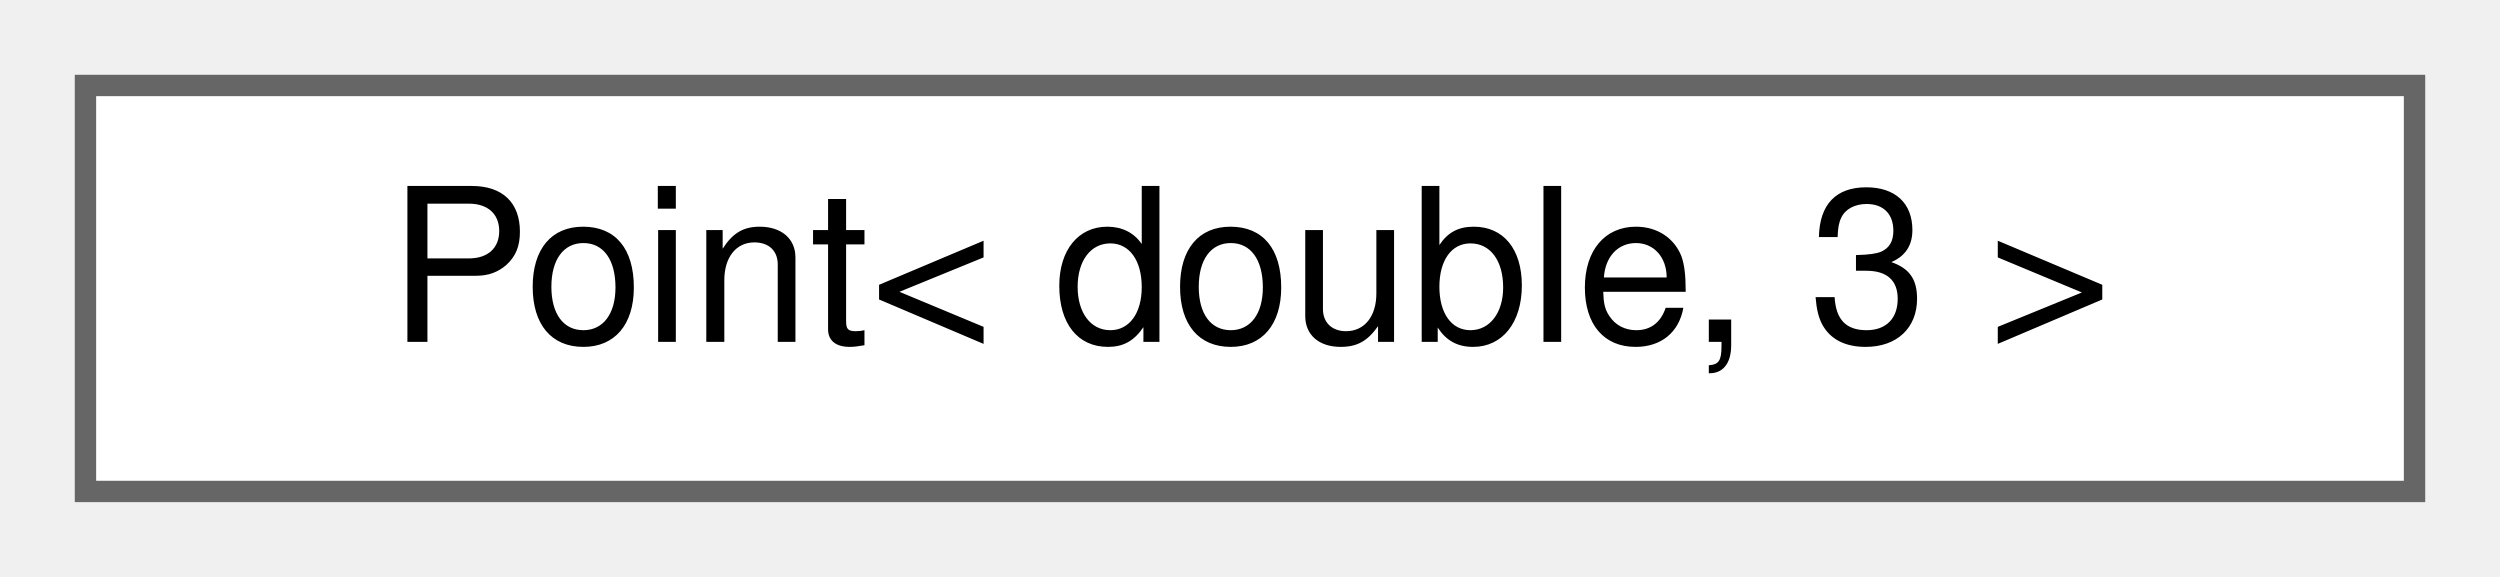
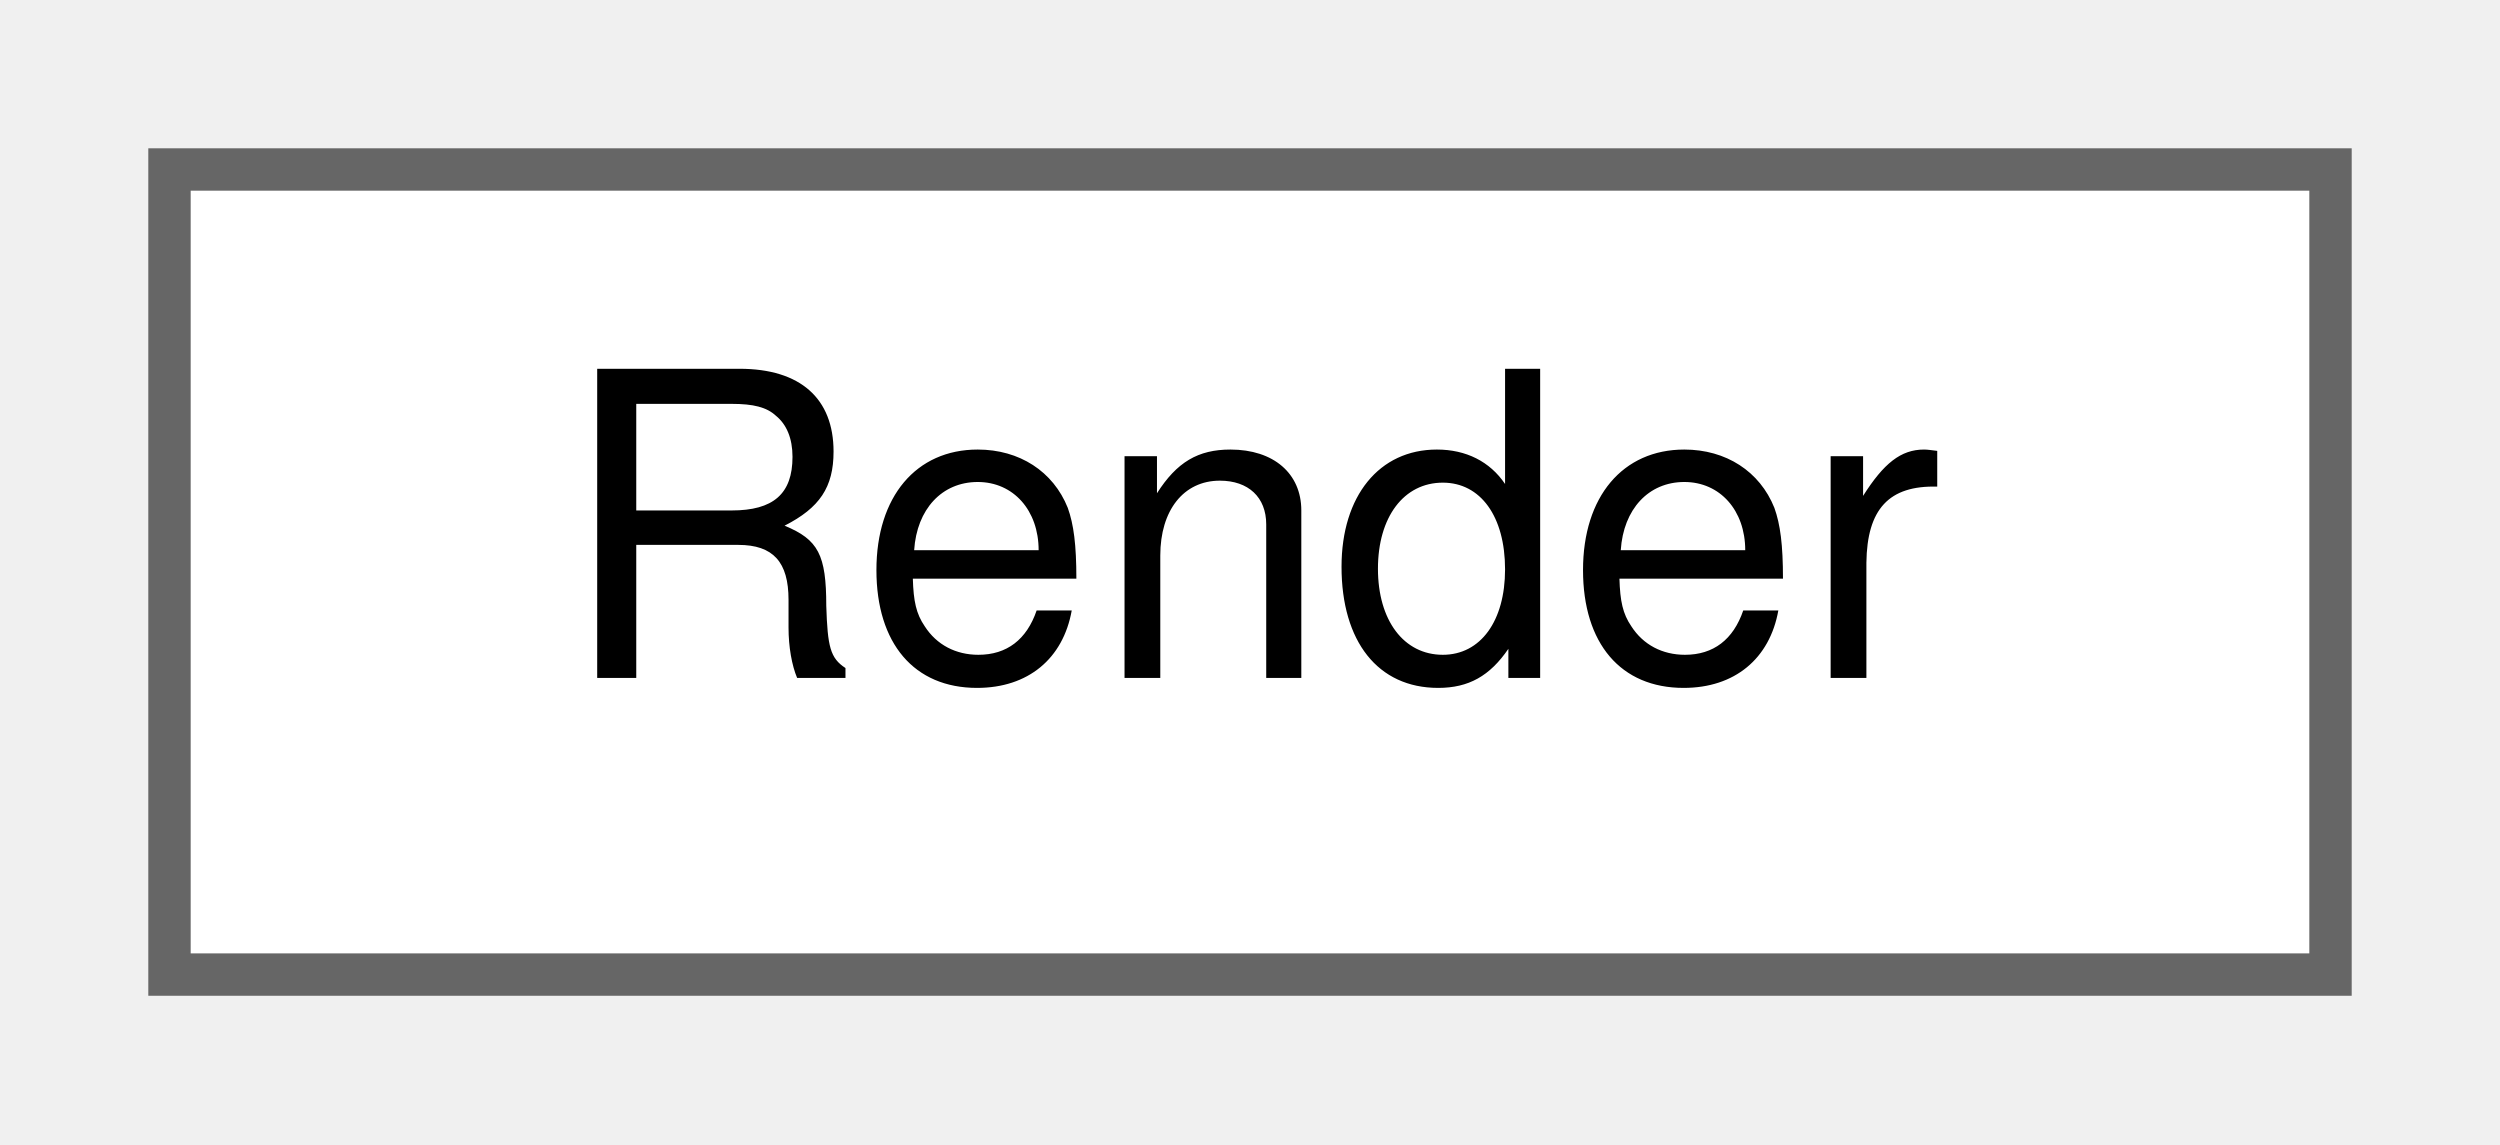
- <svg xmlns="http://www.w3.org/2000/svg" xmlns:xlink="http://www.w3.org/1999/xlink" width="117pt" height="27pt" viewBox="0.00 0.00 117.00 27.00">
+ <svg xmlns="http://www.w3.org/2000/svg" xmlns:xlink="http://www.w3.org/1999/xlink" width="59pt" height="27pt" viewBox="0.00 0.00 59.00 27.00">
  <g id="graph0" class="graph" transform="scale(1 1) rotate(0) translate(4 23)">
    <g id="Node000000" class="node">
      <g id="a_Node000000">
-         <a xlink:href="classPoint.html" target="_top" xlink:title=" ">
-           <polygon fill="white" stroke="#666666" points="109,-19 0,-19 0,0 109,0 109,-19" />
-           <text text-anchor="middle" x="54.5" y="-7" font-family="Helvetica,sans-Serif" font-size="10.00">Point&lt; double, 3 &gt;</text>
+         <a xlink:href="classRender.html" target="_top" xlink:title="Handles rendering and segmentation callbacks for a 3D mesh viewer.">
+           <polygon fill="white" stroke="#666666" points="51,-19 0,-19 0,0 51,0 51,-19" />
+           <text text-anchor="middle" x="25.5" y="-7" font-family="Helvetica,sans-Serif" font-size="10.00">Render</text>
        </a>
      </g>
    </g>
  </g>
</svg>
